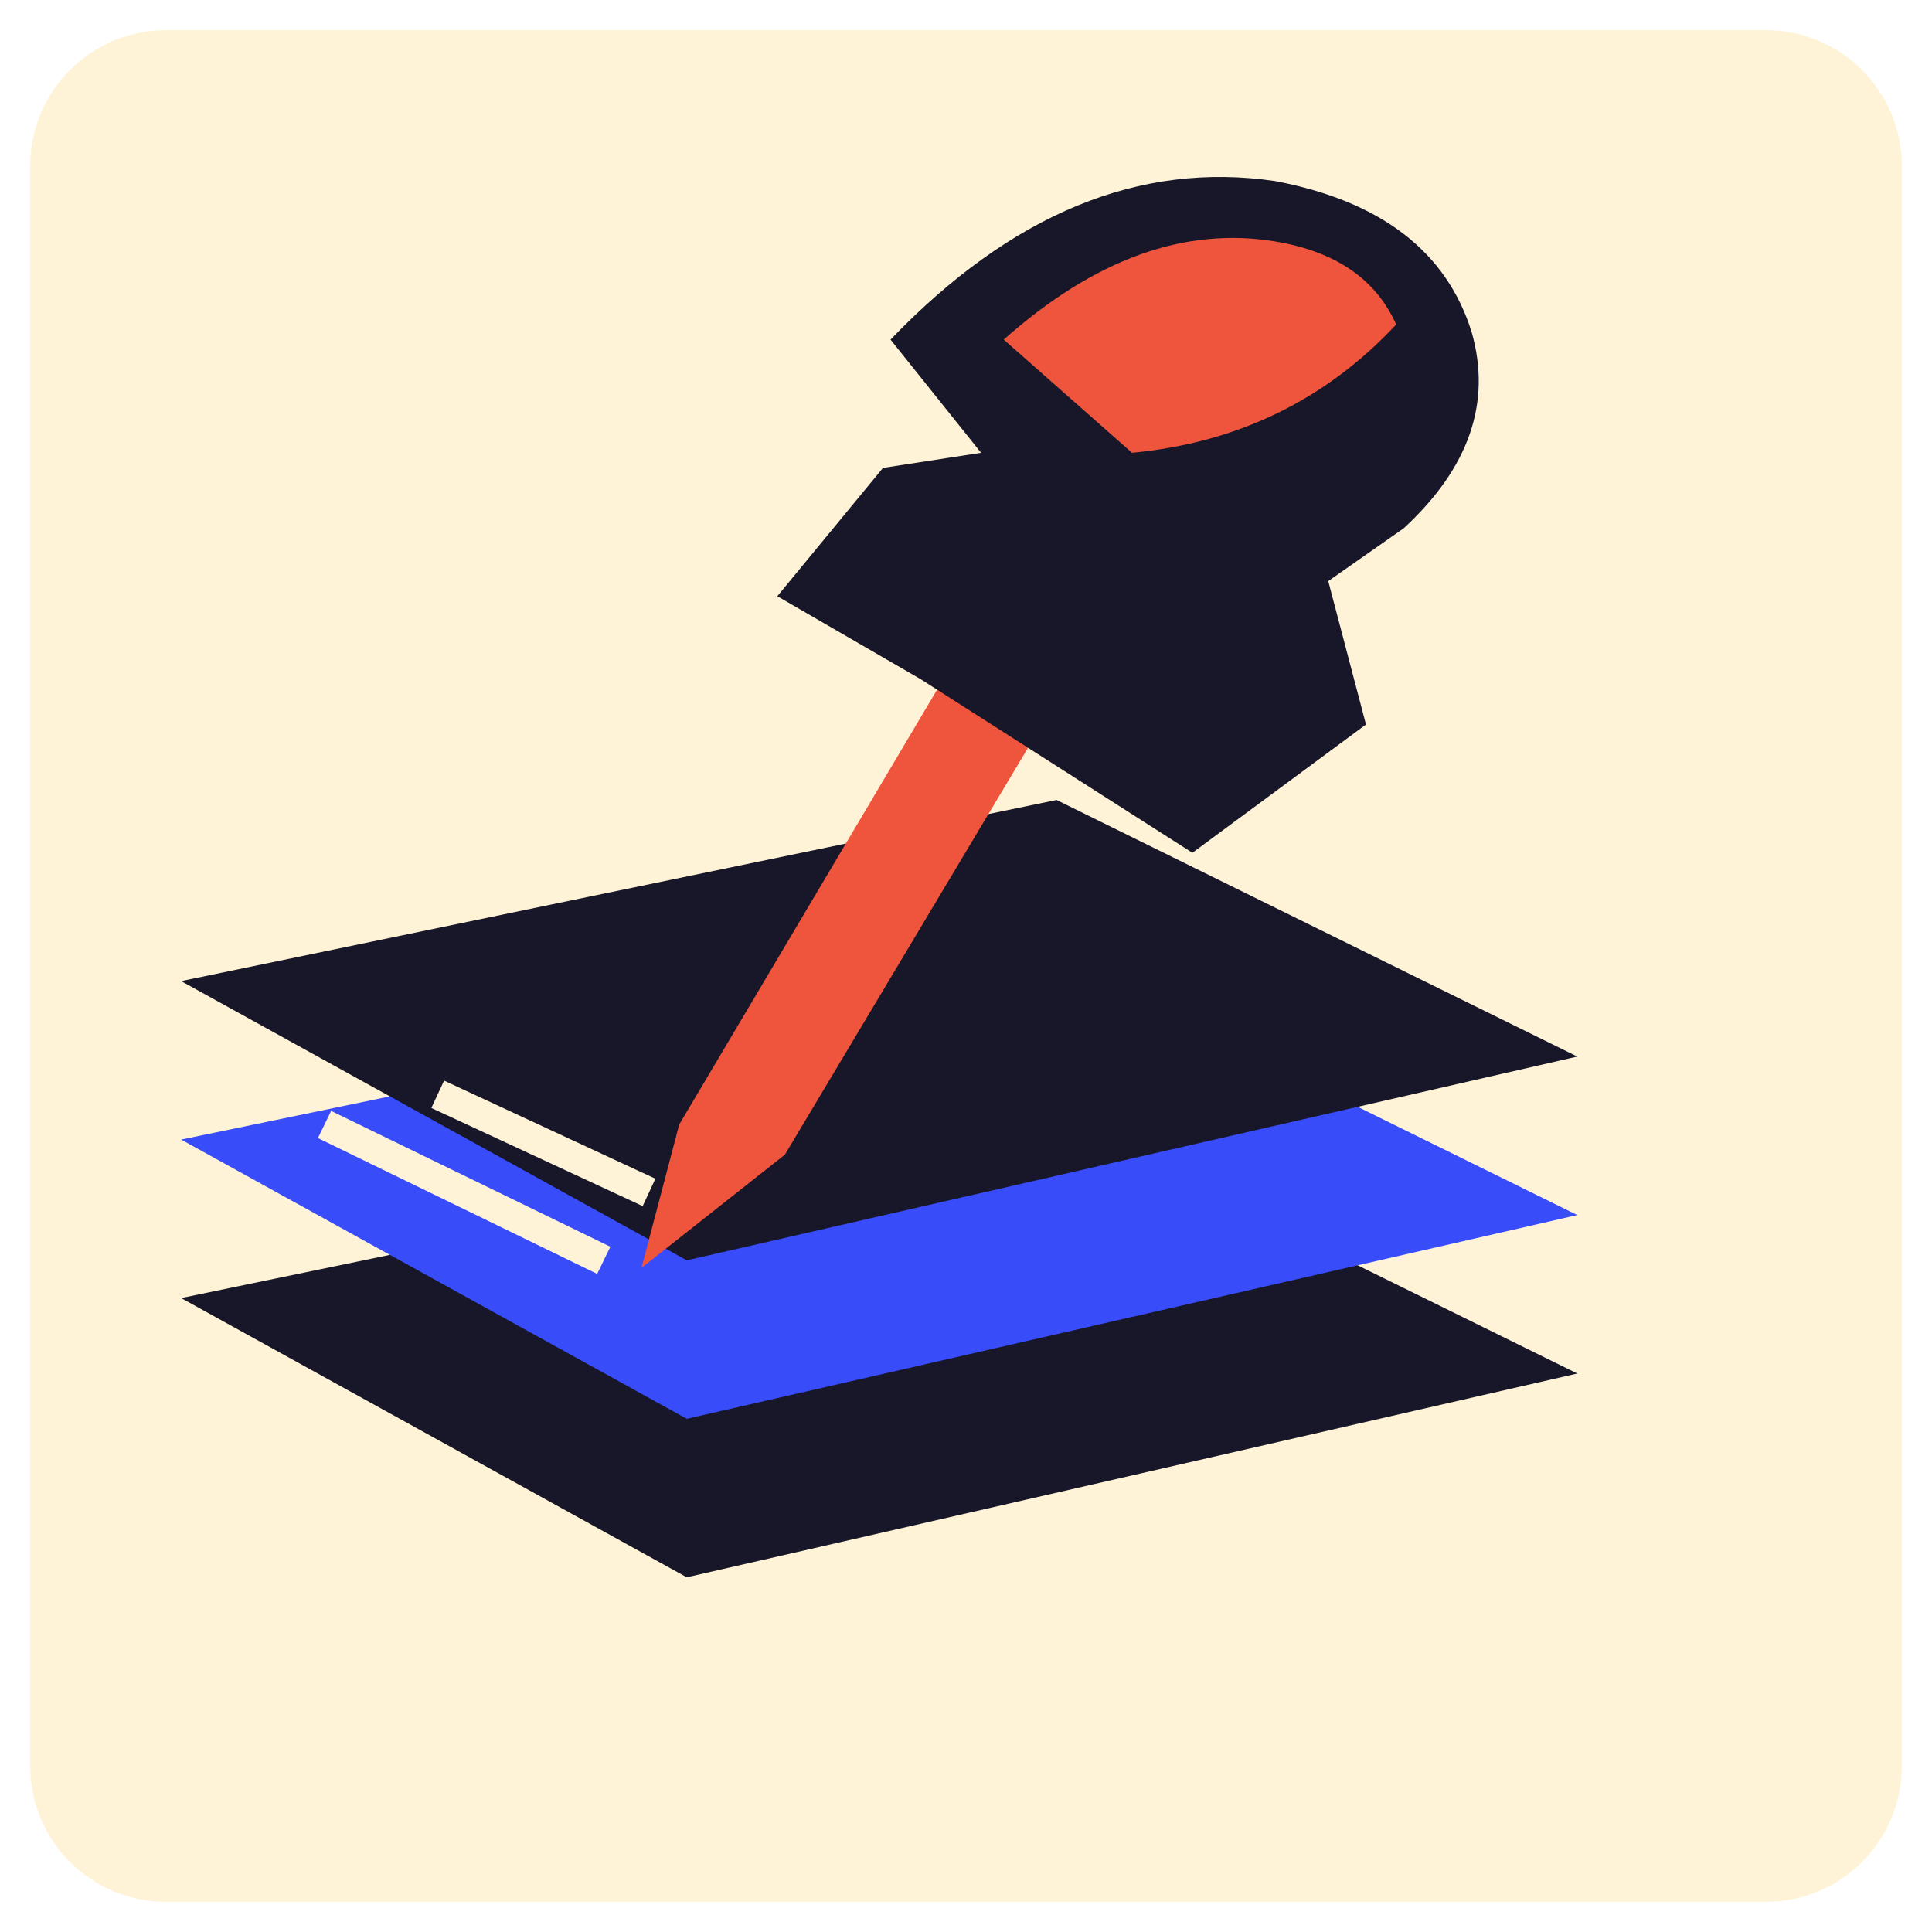
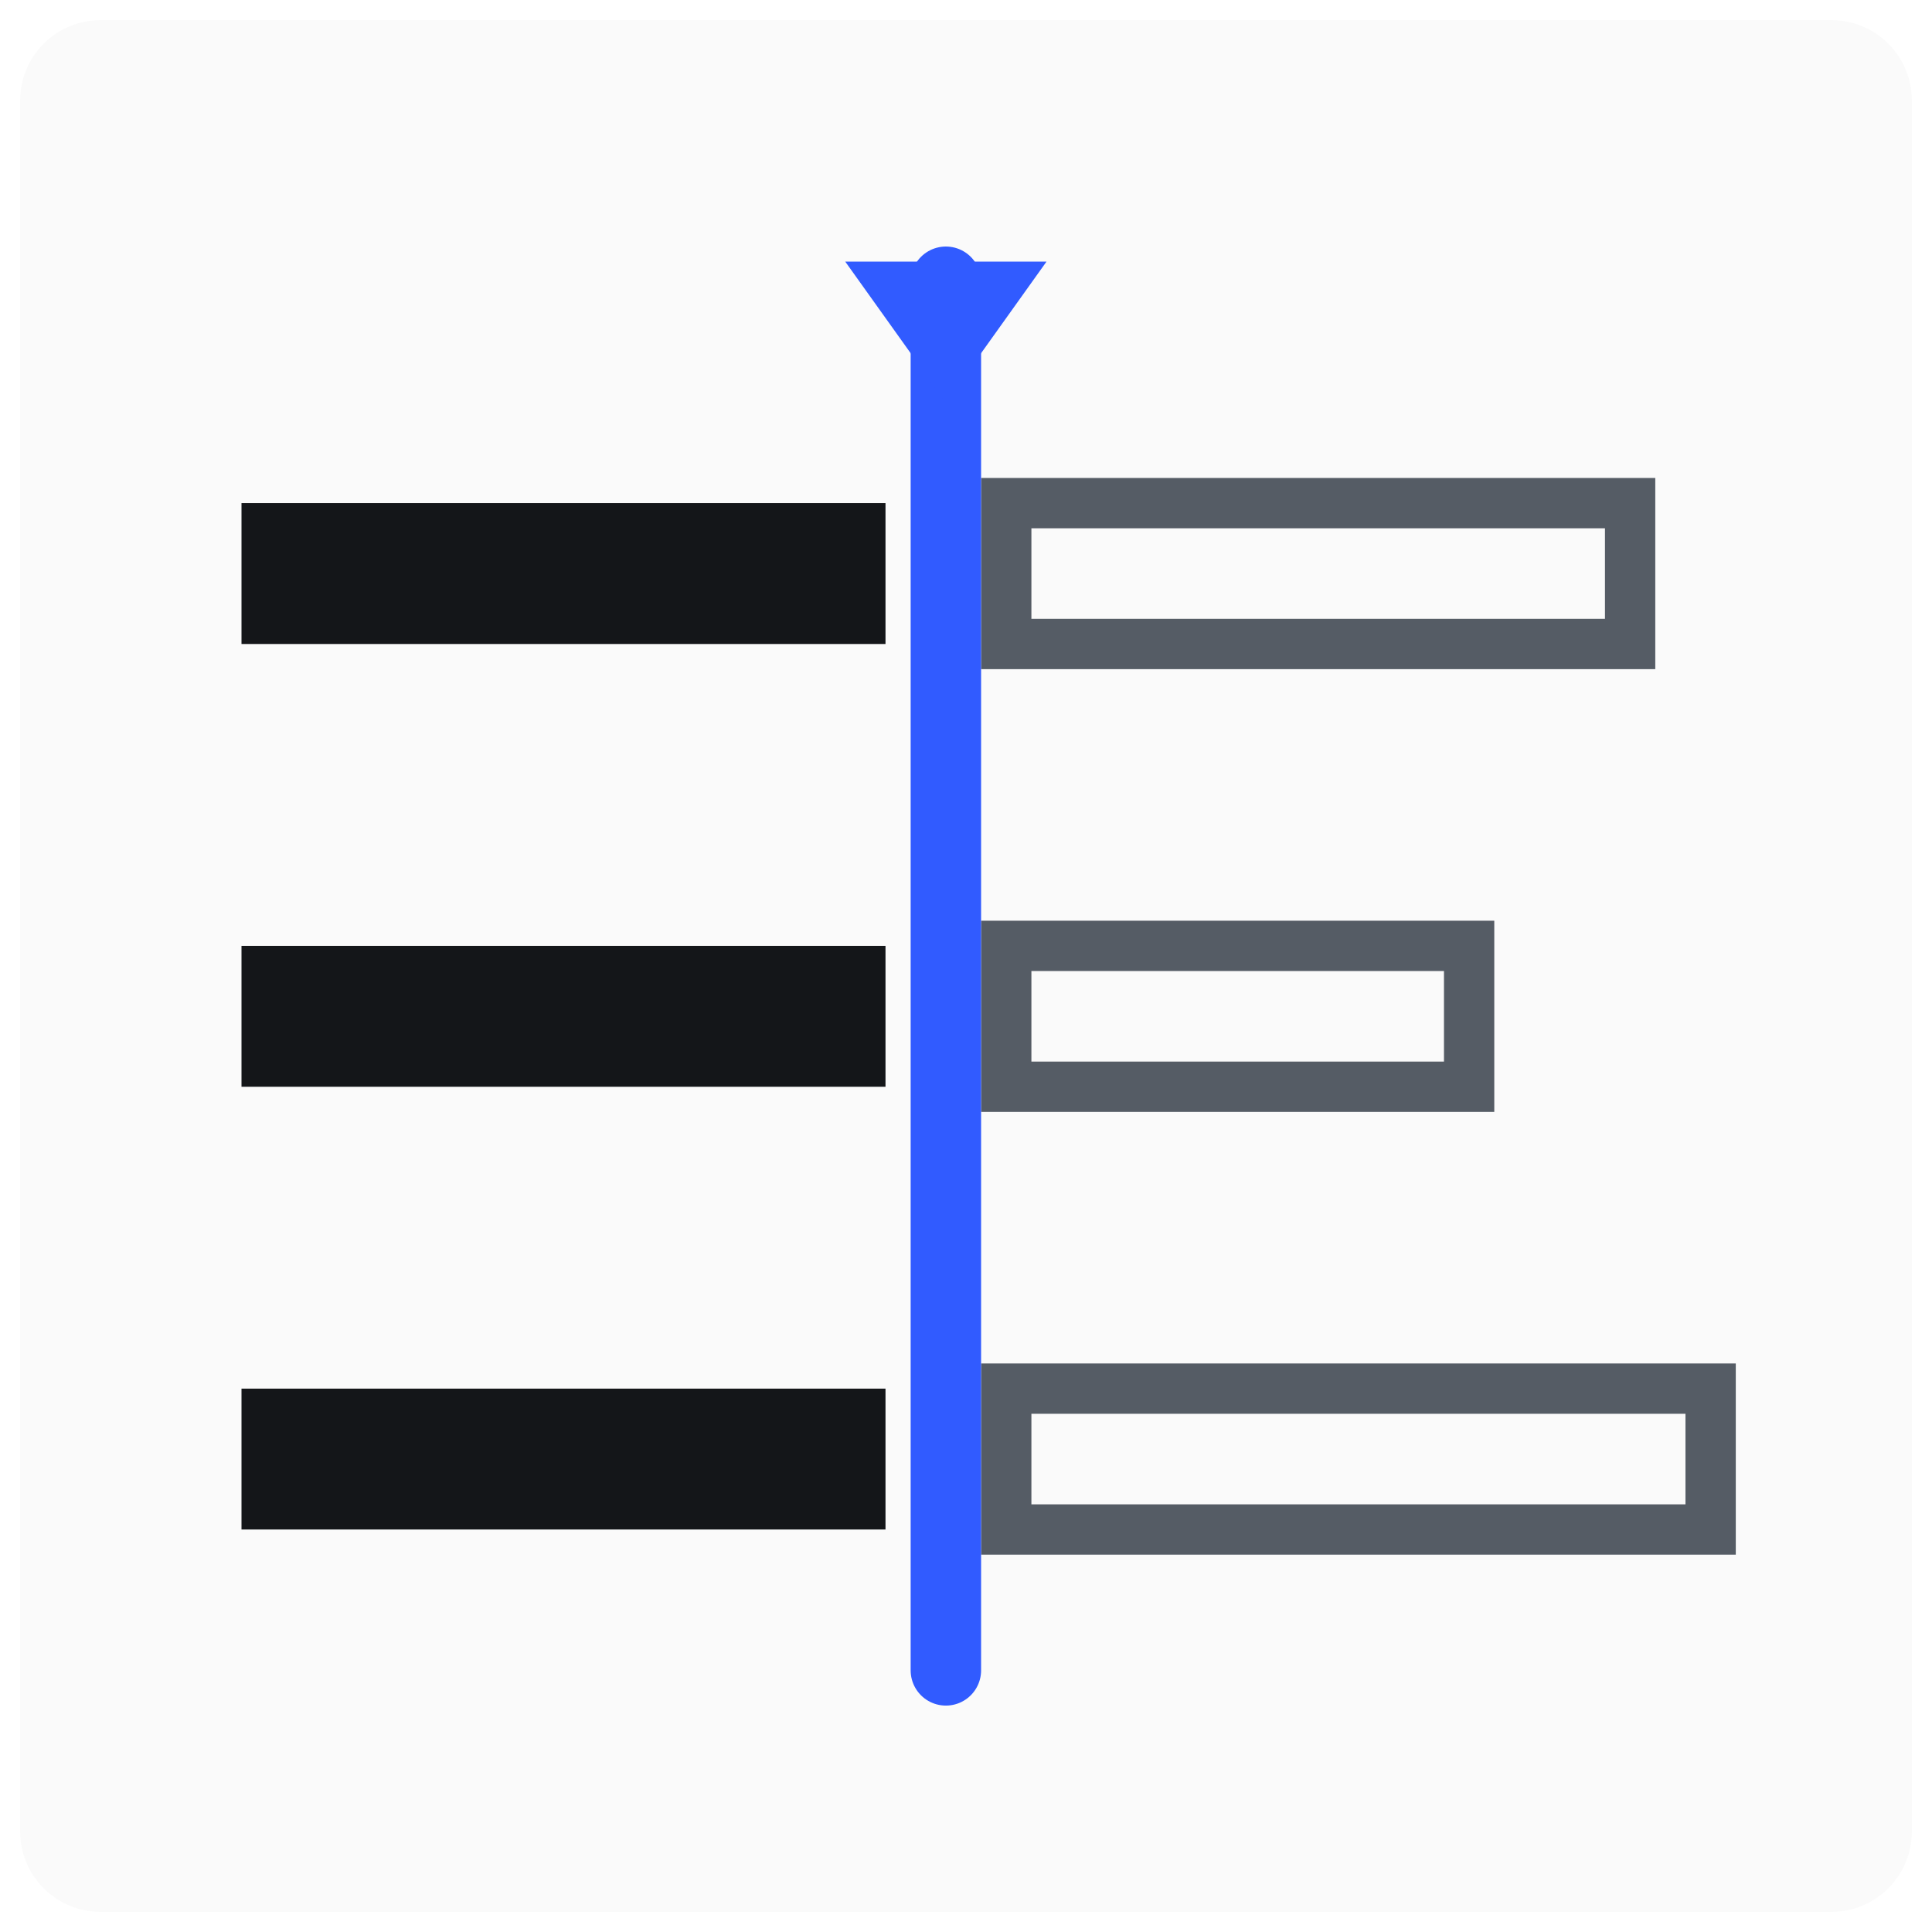
- <svg xmlns="http://www.w3.org/2000/svg" width="256" height="256" viewBox="0 0 256 256" role="img">
-   <rect x="4" y="4" width="248" height="248" rx="18" fill="#fff3d7" />
-   <polygon points="24,172 140,148 209,182 91,209" fill="#171729" />
-   <polygon points="24,151 140,127 209,161 91,188" fill="#384cfa" />
-   <polygon points="24,130 140,106 209,140 91,167" fill="#171729" />
-   <path d="M90 149 L141 63 L153 71 L104 153 L85 168 Z" fill="#ef543c" />
-   <path d="M118 45 Q142 20 169 24 Q190 28 195 44 Q199 58 186 70 L176 77 L181 96 L158 113 L122 90 L103 79 L117 62 L130 60 Z" fill="#171729" />
-   <path d="M133 45 Q151 29 169 32 Q181 34 185 43 Q171 58 150 60 Z" fill="#ef543c" />
-   <path d="M43 149 L80 167 M58 145 L86 158" fill="none" stroke="#fff3d7" stroke-width="4" />
+ <svg xmlns="http://www.w3.org/2000/svg" viewBox="0 0 96 96" role="img">
+   <rect x="1" y="1" width="94" height="94" rx="4" fill="#FAFAFA" />
+   <rect x="12" y="25" width="32" height="7" fill="#141619" />
+   <rect x="50" y="25" width="31" height="7" fill="none" stroke="#555C65" stroke-width="2.5" />
+   <rect x="12" y="47" width="32" height="7" fill="#141619" />
+   <rect x="50" y="47" width="23" height="7" fill="none" stroke="#555C65" stroke-width="2.5" />
+   <rect x="12" y="69" width="32" height="7" fill="#141619" />
+   <rect x="50" y="69" width="35" height="7" fill="none" stroke="#555C65" stroke-width="2.5" />
+   <path d="M47 14V83" fill="none" stroke="#315BFF" stroke-width="3.5" stroke-linejoin="round" stroke-linecap="round" />
+   <path d="M42 13h10l-5 7Z" fill="#315BFF" />
</svg>
